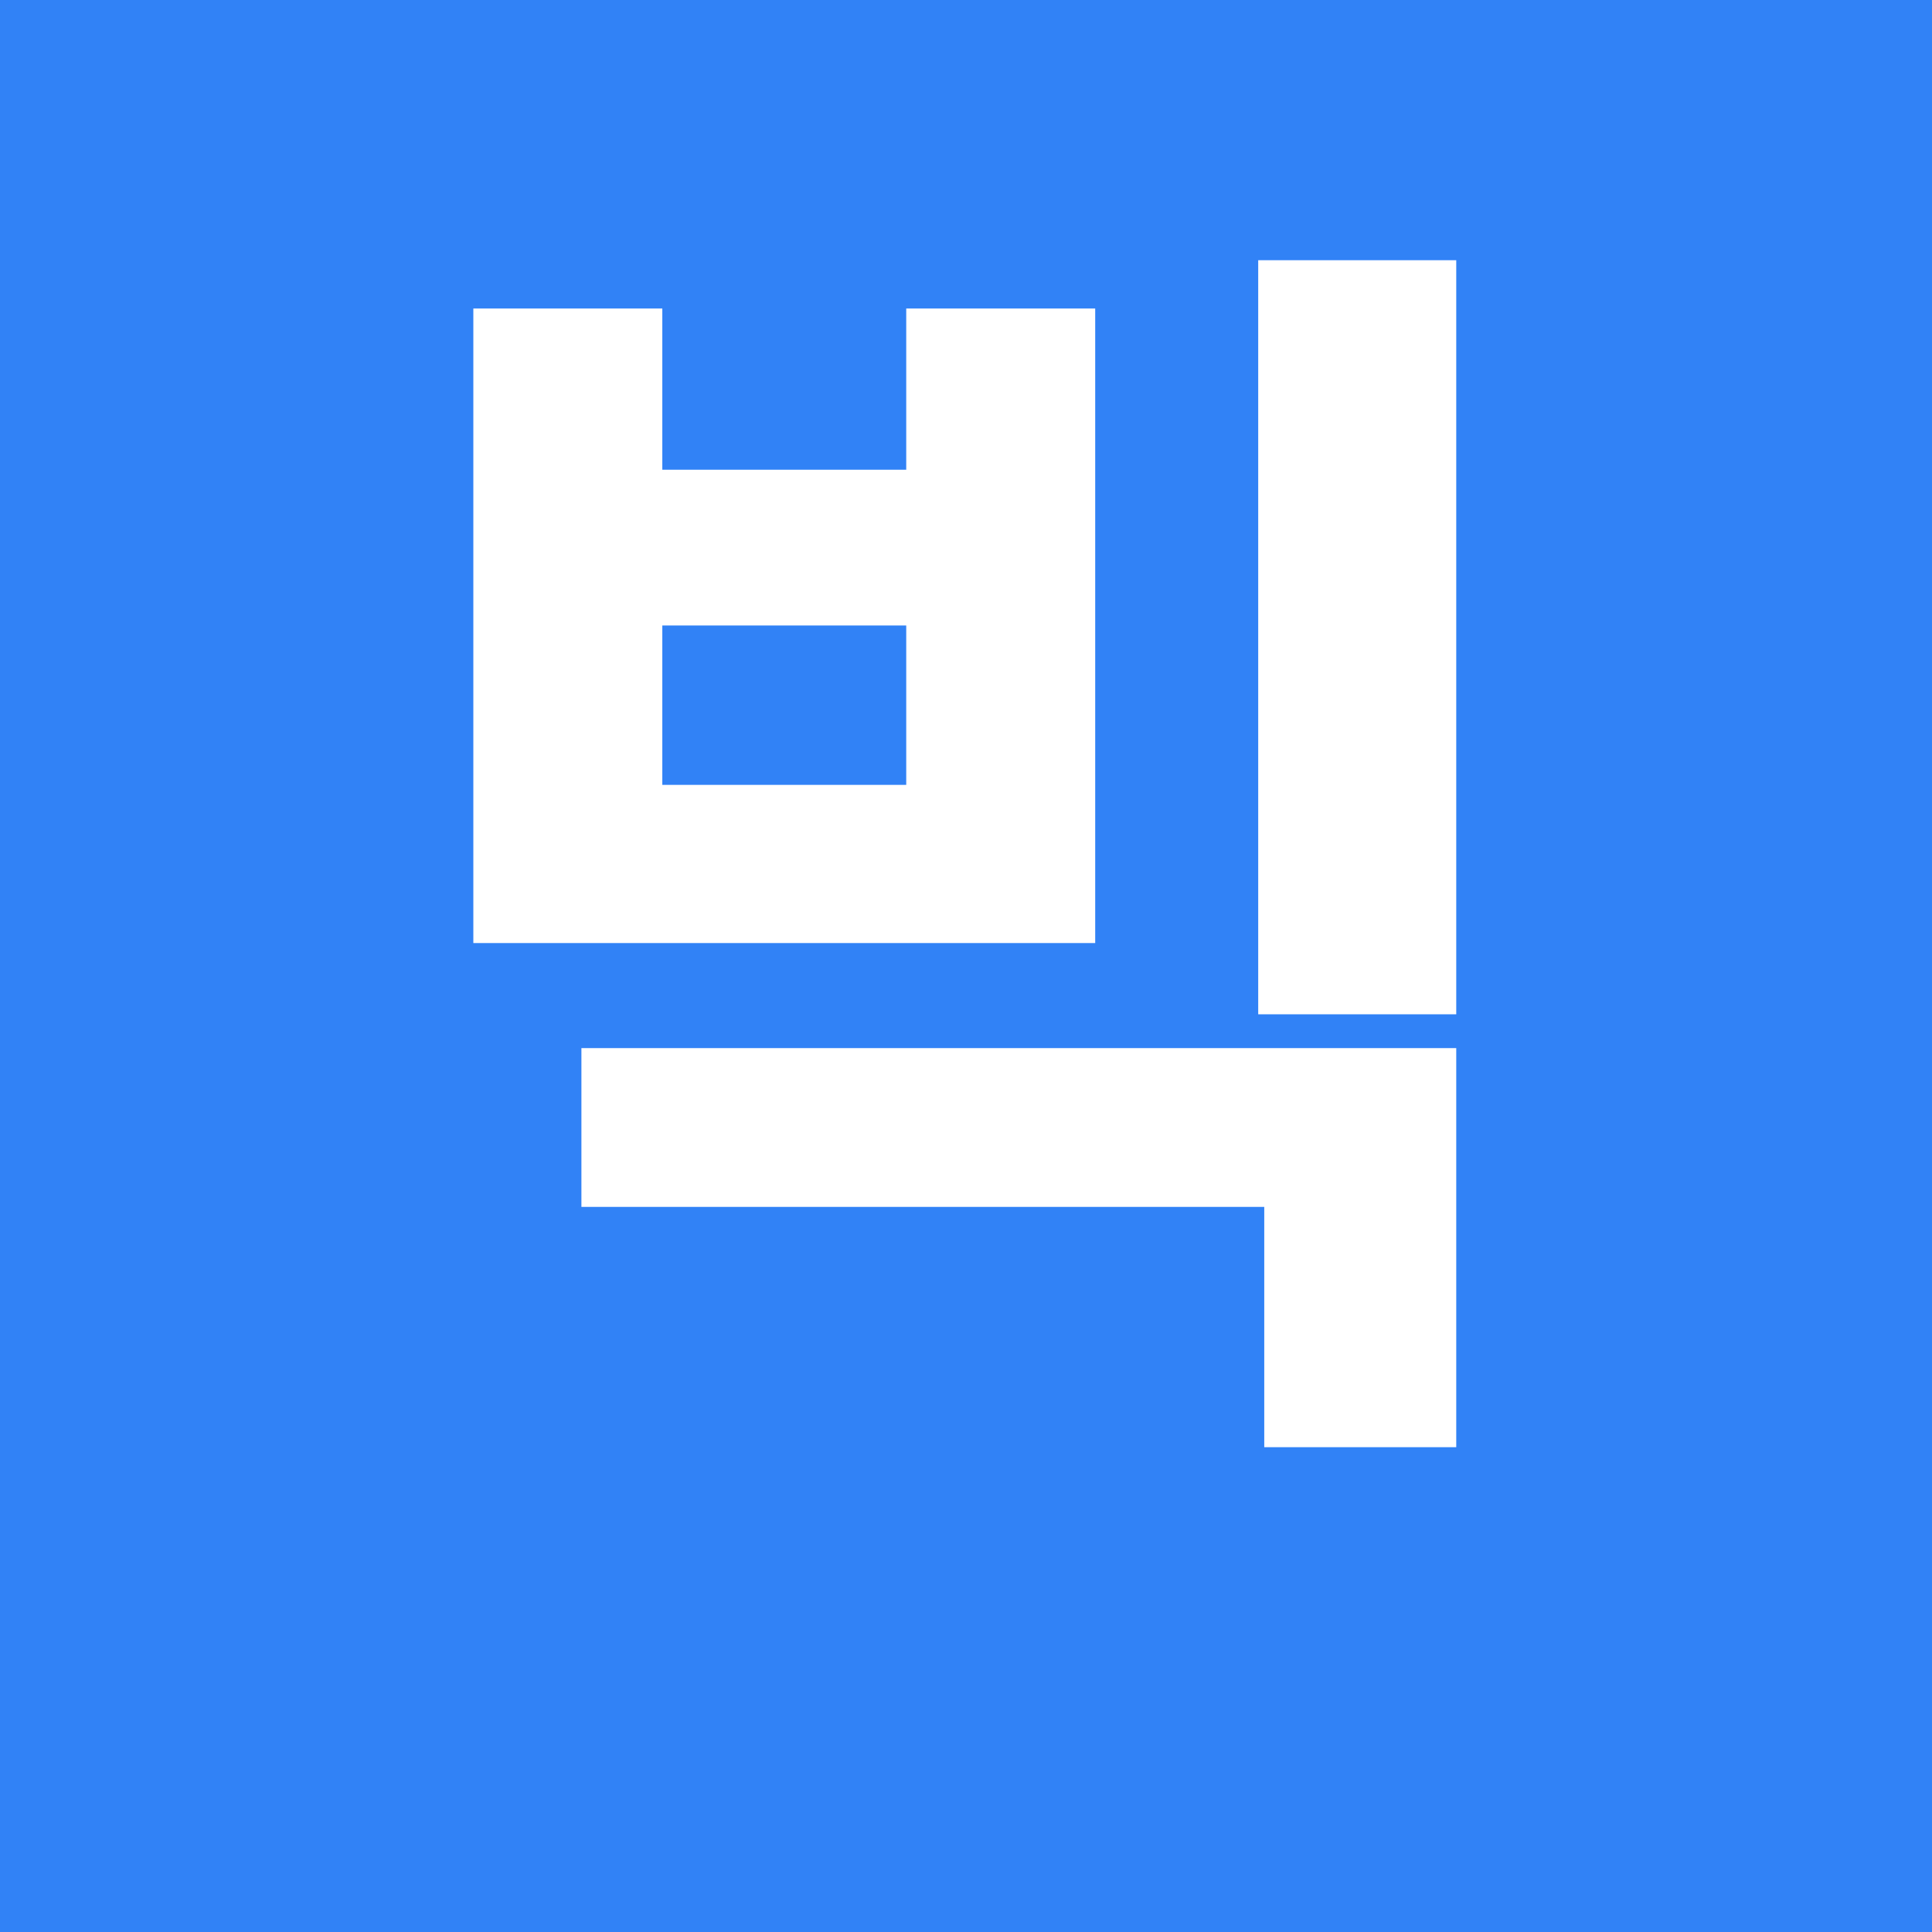
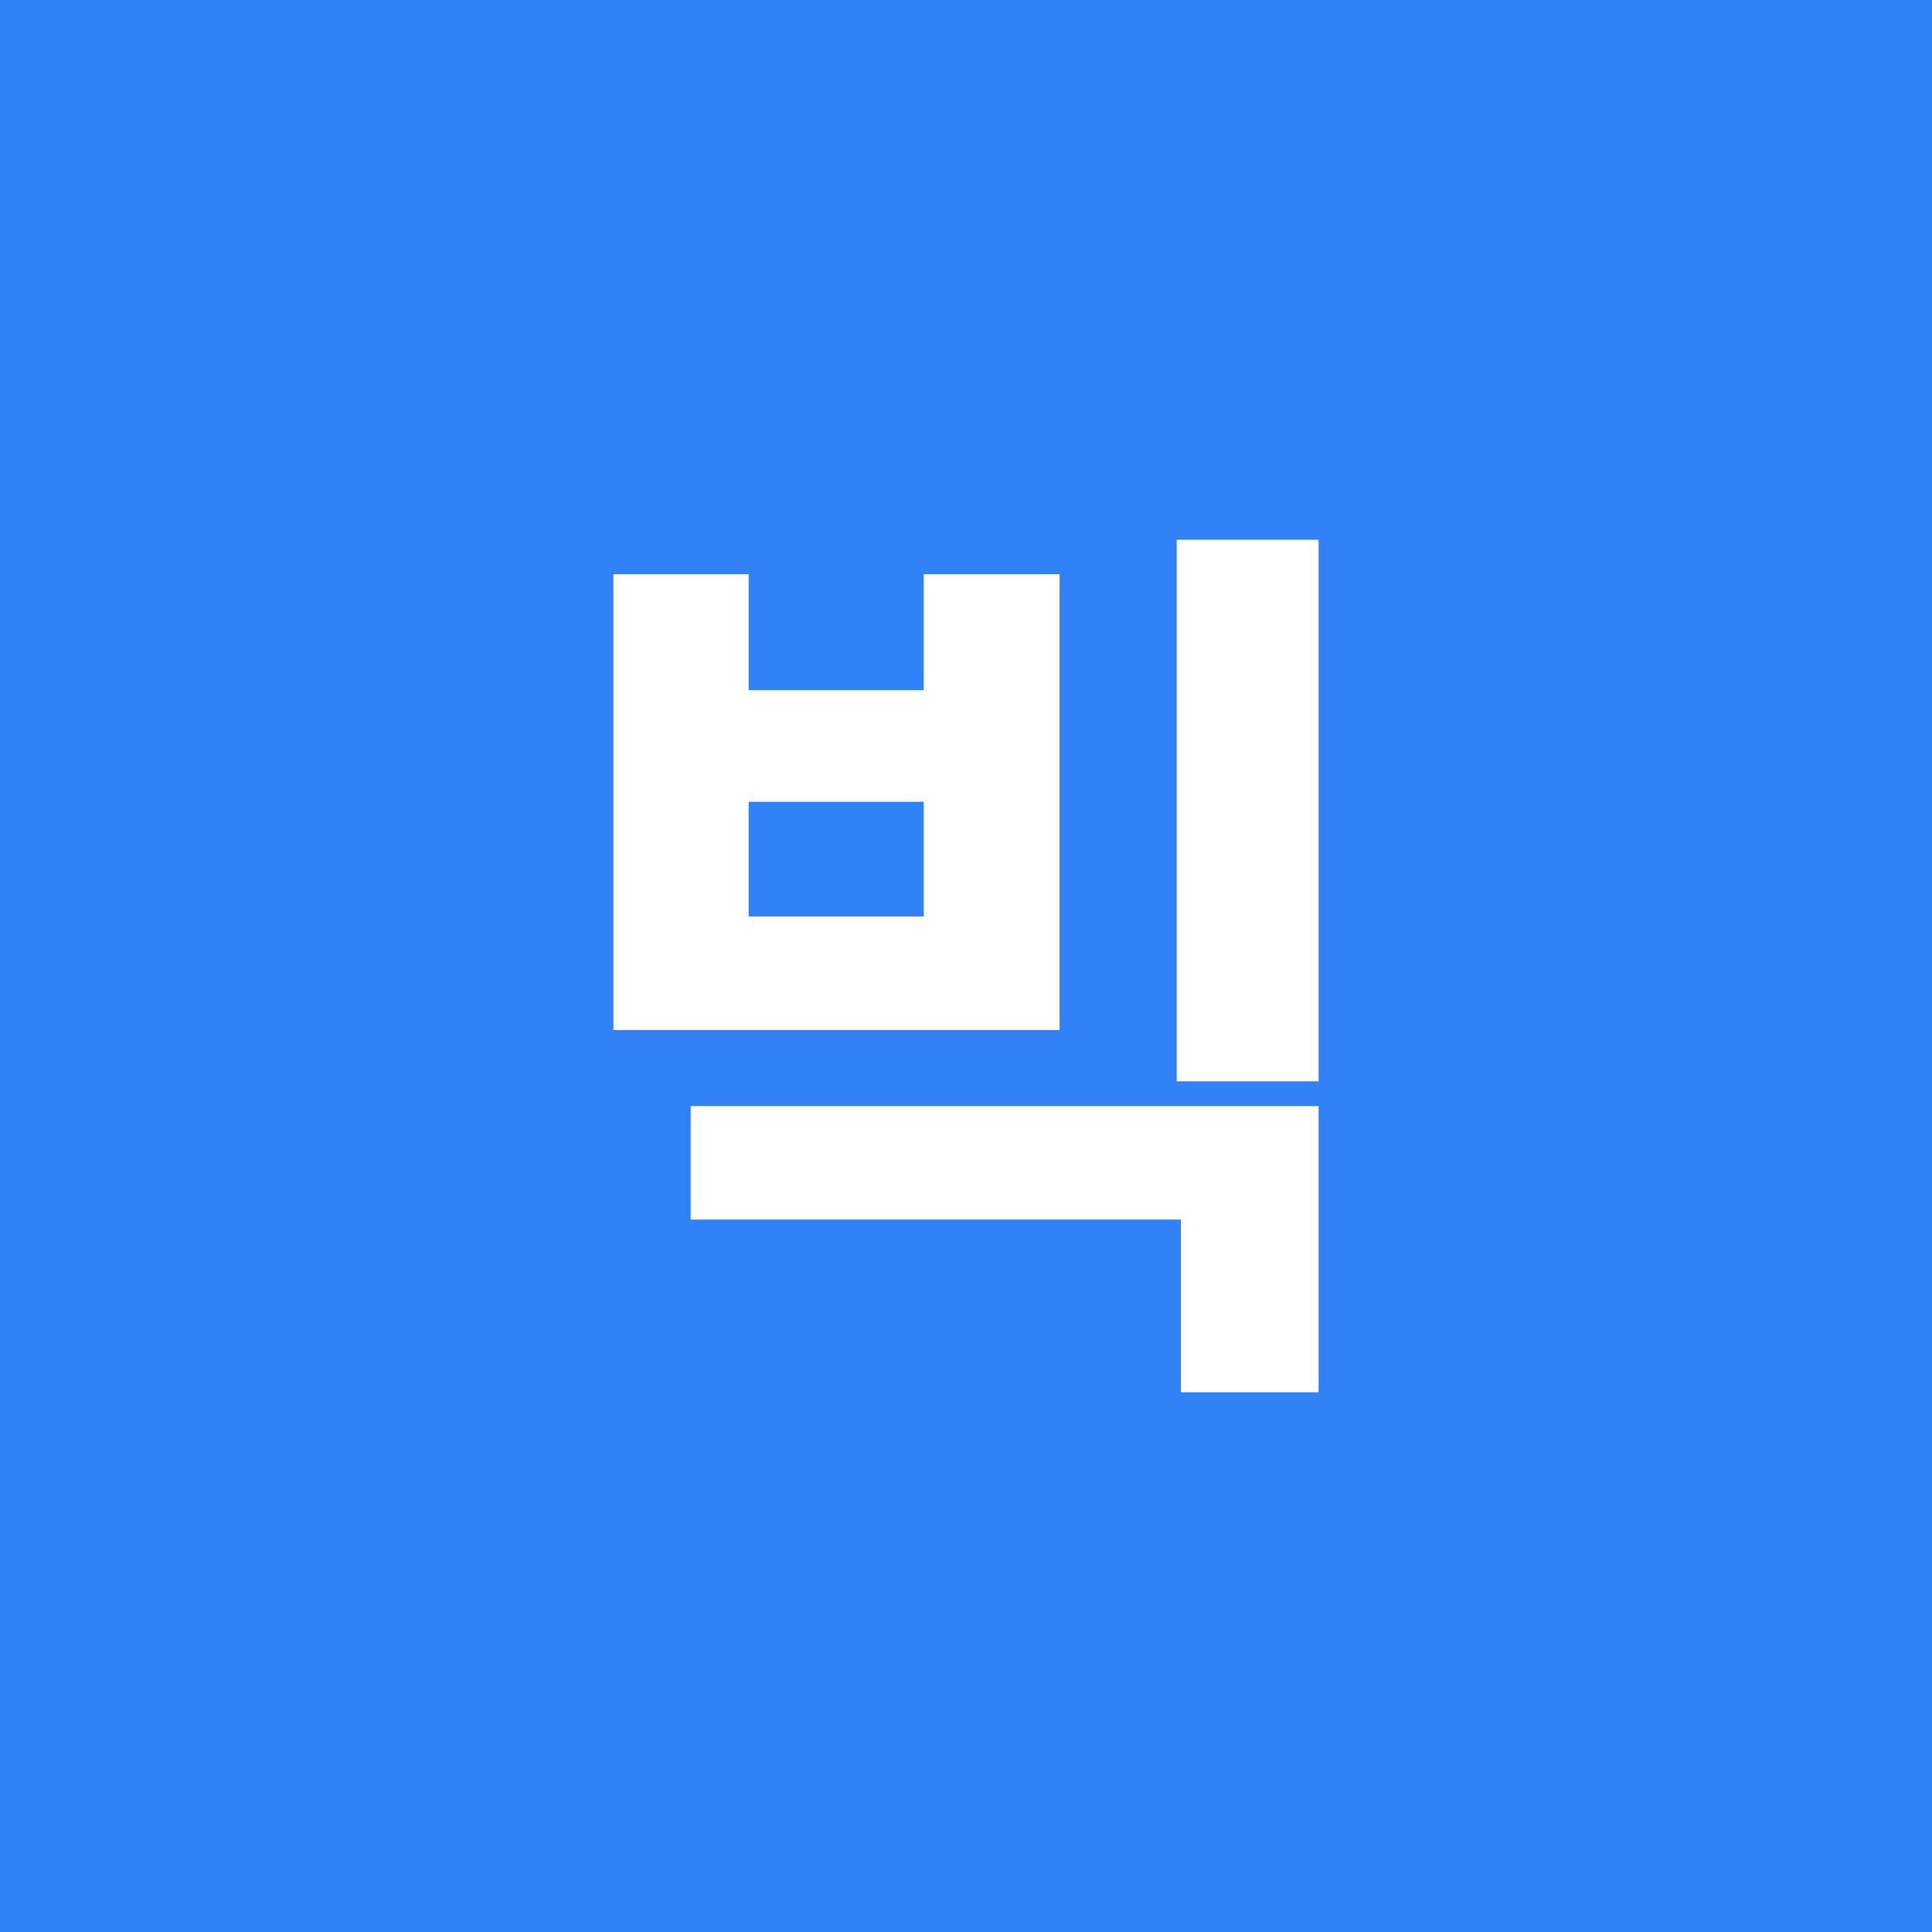
<svg xmlns="http://www.w3.org/2000/svg" viewBox="0 0 32 32" width="32" height="32">
  <rect width="32" height="32" fill="#3182F6" />
-   <path d="M9.63 19.99V17.36H24.12V23.97H20.94V19.99ZM20.84 16.8V4.31H24.12V16.8ZM7.84 15.62V5.11H10.97V7.78H15.01V5.11H18.14V15.62ZM10.97 13H15.01V10.36H10.97Z" fill="#ffffff" />
+   <path d="M11.44 20.2V18.32H21.84V23.06H19.56V20.2ZM19.49 17.91V8.94H21.84V17.91ZM10.16 17.06V9.51H12.4V11.43H15.3V9.51H17.55V17.06ZM12.4 15.18H15.3V13.28H12.4Z" fill="#ffffff" />
</svg>
